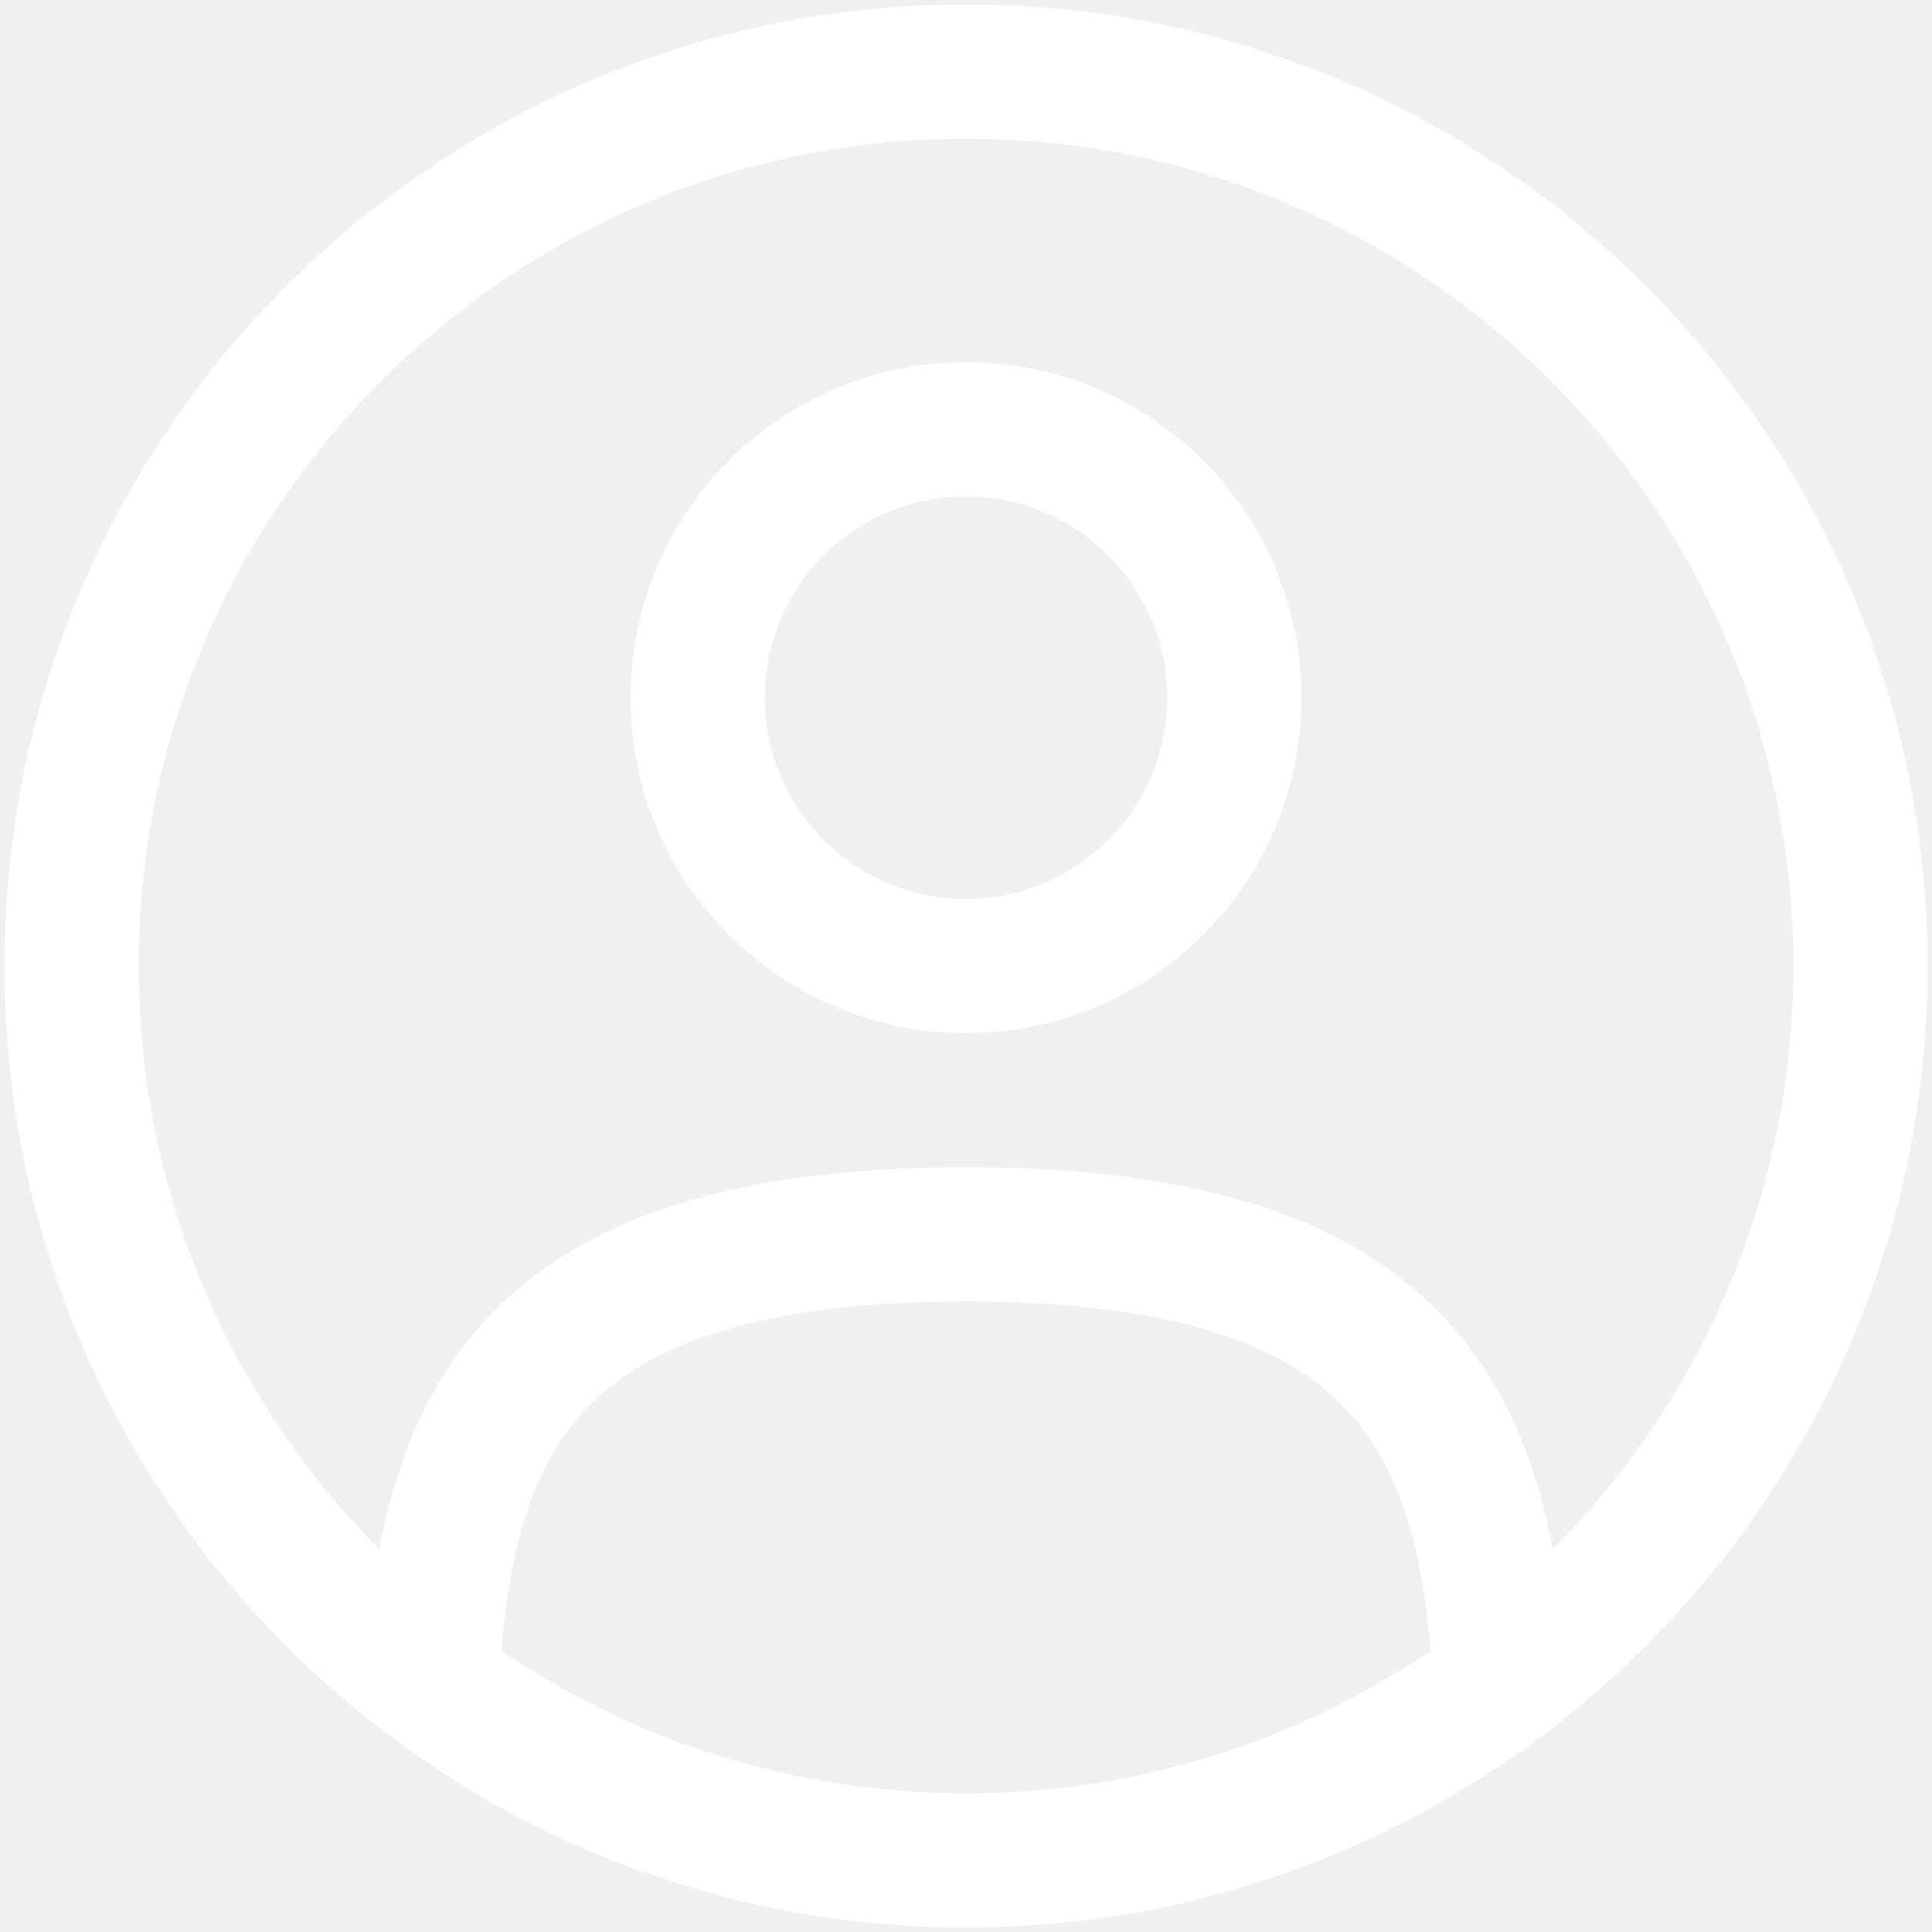
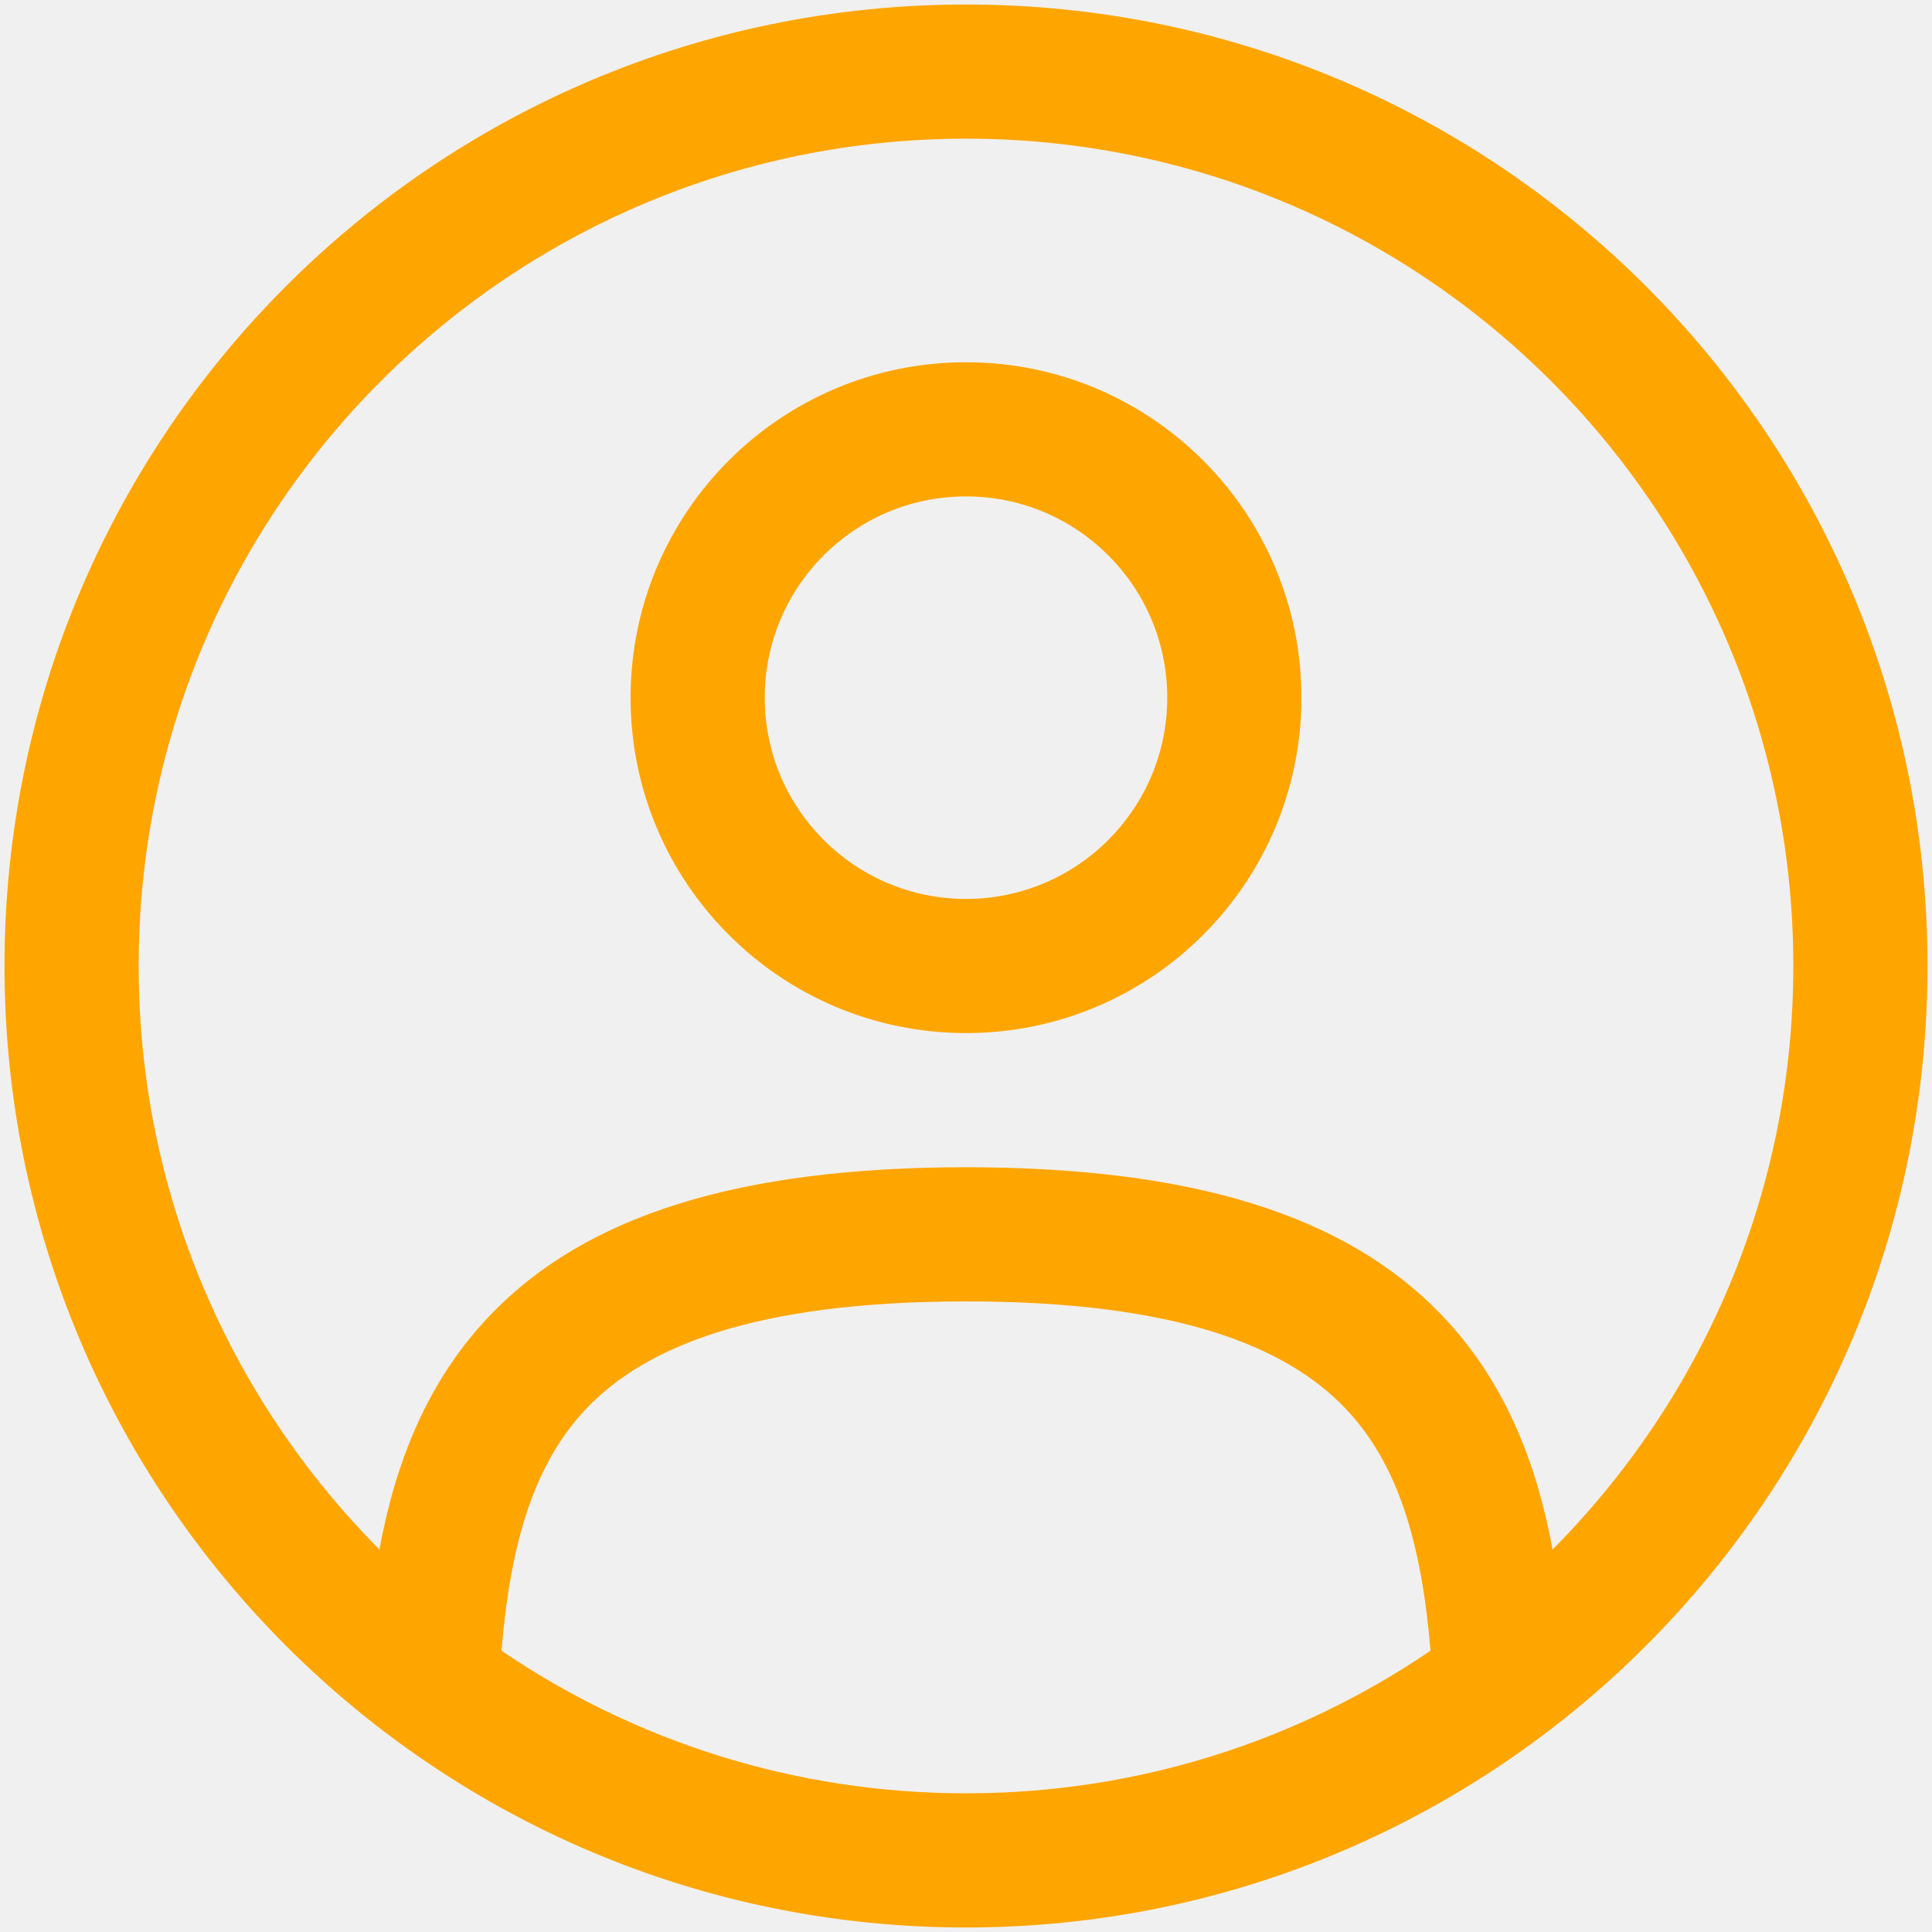
<svg xmlns="http://www.w3.org/2000/svg" width="18" height="18" viewBox="0 0 18 18" fill="none">
-   <path fill-rule="evenodd" clip-rule="evenodd" d="M5.875 6.5C5.875 4.774 7.274 3.375 9 3.375C10.726 3.375 12.125 4.774 12.125 6.5C12.125 8.226 10.726 9.625 9 9.625C7.274 9.625 5.875 8.226 5.875 6.5ZM9 4.625C7.964 4.625 7.125 5.464 7.125 6.5C7.125 7.535 7.964 8.375 9 8.375C10.036 8.375 10.875 7.535 10.875 6.5C10.875 5.464 10.036 4.625 9 4.625Z" fill="white" />
-   <path fill-rule="evenodd" clip-rule="evenodd" d="M0.042 9C0.042 4.052 4.052 0.042 9 0.042C13.947 0.042 17.958 4.052 17.958 9C17.958 13.947 13.947 17.958 9 17.958C4.052 17.958 0.042 13.947 0.042 9ZM9 1.292C4.743 1.292 1.292 4.743 1.292 9C1.292 11.121 2.149 13.042 3.535 14.436C3.685 13.625 3.981 12.861 4.574 12.246C5.46 11.326 6.878 10.875 9 10.875C11.121 10.875 12.539 11.326 13.426 12.246C14.019 12.861 14.315 13.625 14.465 14.436C15.851 13.042 16.708 11.121 16.708 9C16.708 4.743 13.257 1.292 9 1.292ZM13.328 15.379C13.243 14.369 13.024 13.629 12.526 13.113C11.985 12.552 10.982 12.125 9 12.125C7.017 12.125 6.015 12.552 5.473 13.113C4.976 13.629 4.757 14.369 4.672 15.379C5.906 16.218 7.396 16.708 9 16.708C10.604 16.708 12.094 16.218 13.328 15.379Z" fill="white" />
+   <path fill-rule="evenodd" clip-rule="evenodd" d="M5.875 6.5C5.875 4.774 7.274 3.375 9 3.375C10.726 3.375 12.125 4.774 12.125 6.5C12.125 8.226 10.726 9.625 9 9.625C7.274 9.625 5.875 8.226 5.875 6.5ZM9 4.625C7.964 4.625 7.125 5.464 7.125 6.5C7.125 7.535 7.964 8.375 9 8.375C10.036 8.375 10.875 7.535 10.875 6.5C10.875 5.464 10.036 4.625 9 4.625Z" fill="orange" />
+   <path fill-rule="evenodd" clip-rule="evenodd" d="M0.042 9C0.042 4.052 4.052 0.042 9 0.042C13.947 0.042 17.958 4.052 17.958 9C17.958 13.947 13.947 17.958 9 17.958C4.052 17.958 0.042 13.947 0.042 9ZM9 1.292C4.743 1.292 1.292 4.743 1.292 9C1.292 11.121 2.149 13.042 3.535 14.436C3.685 13.625 3.981 12.861 4.574 12.246C5.46 11.326 6.878 10.875 9 10.875C11.121 10.875 12.539 11.326 13.426 12.246C14.019 12.861 14.315 13.625 14.465 14.436C15.851 13.042 16.708 11.121 16.708 9C16.708 4.743 13.257 1.292 9 1.292ZM13.328 15.379C13.243 14.369 13.024 13.629 12.526 13.113C11.985 12.552 10.982 12.125 9 12.125C7.017 12.125 6.015 12.552 5.473 13.113C4.976 13.629 4.757 14.369 4.672 15.379C5.906 16.218 7.396 16.708 9 16.708C10.604 16.708 12.094 16.218 13.328 15.379Z" fill="orange" />
</svg>
